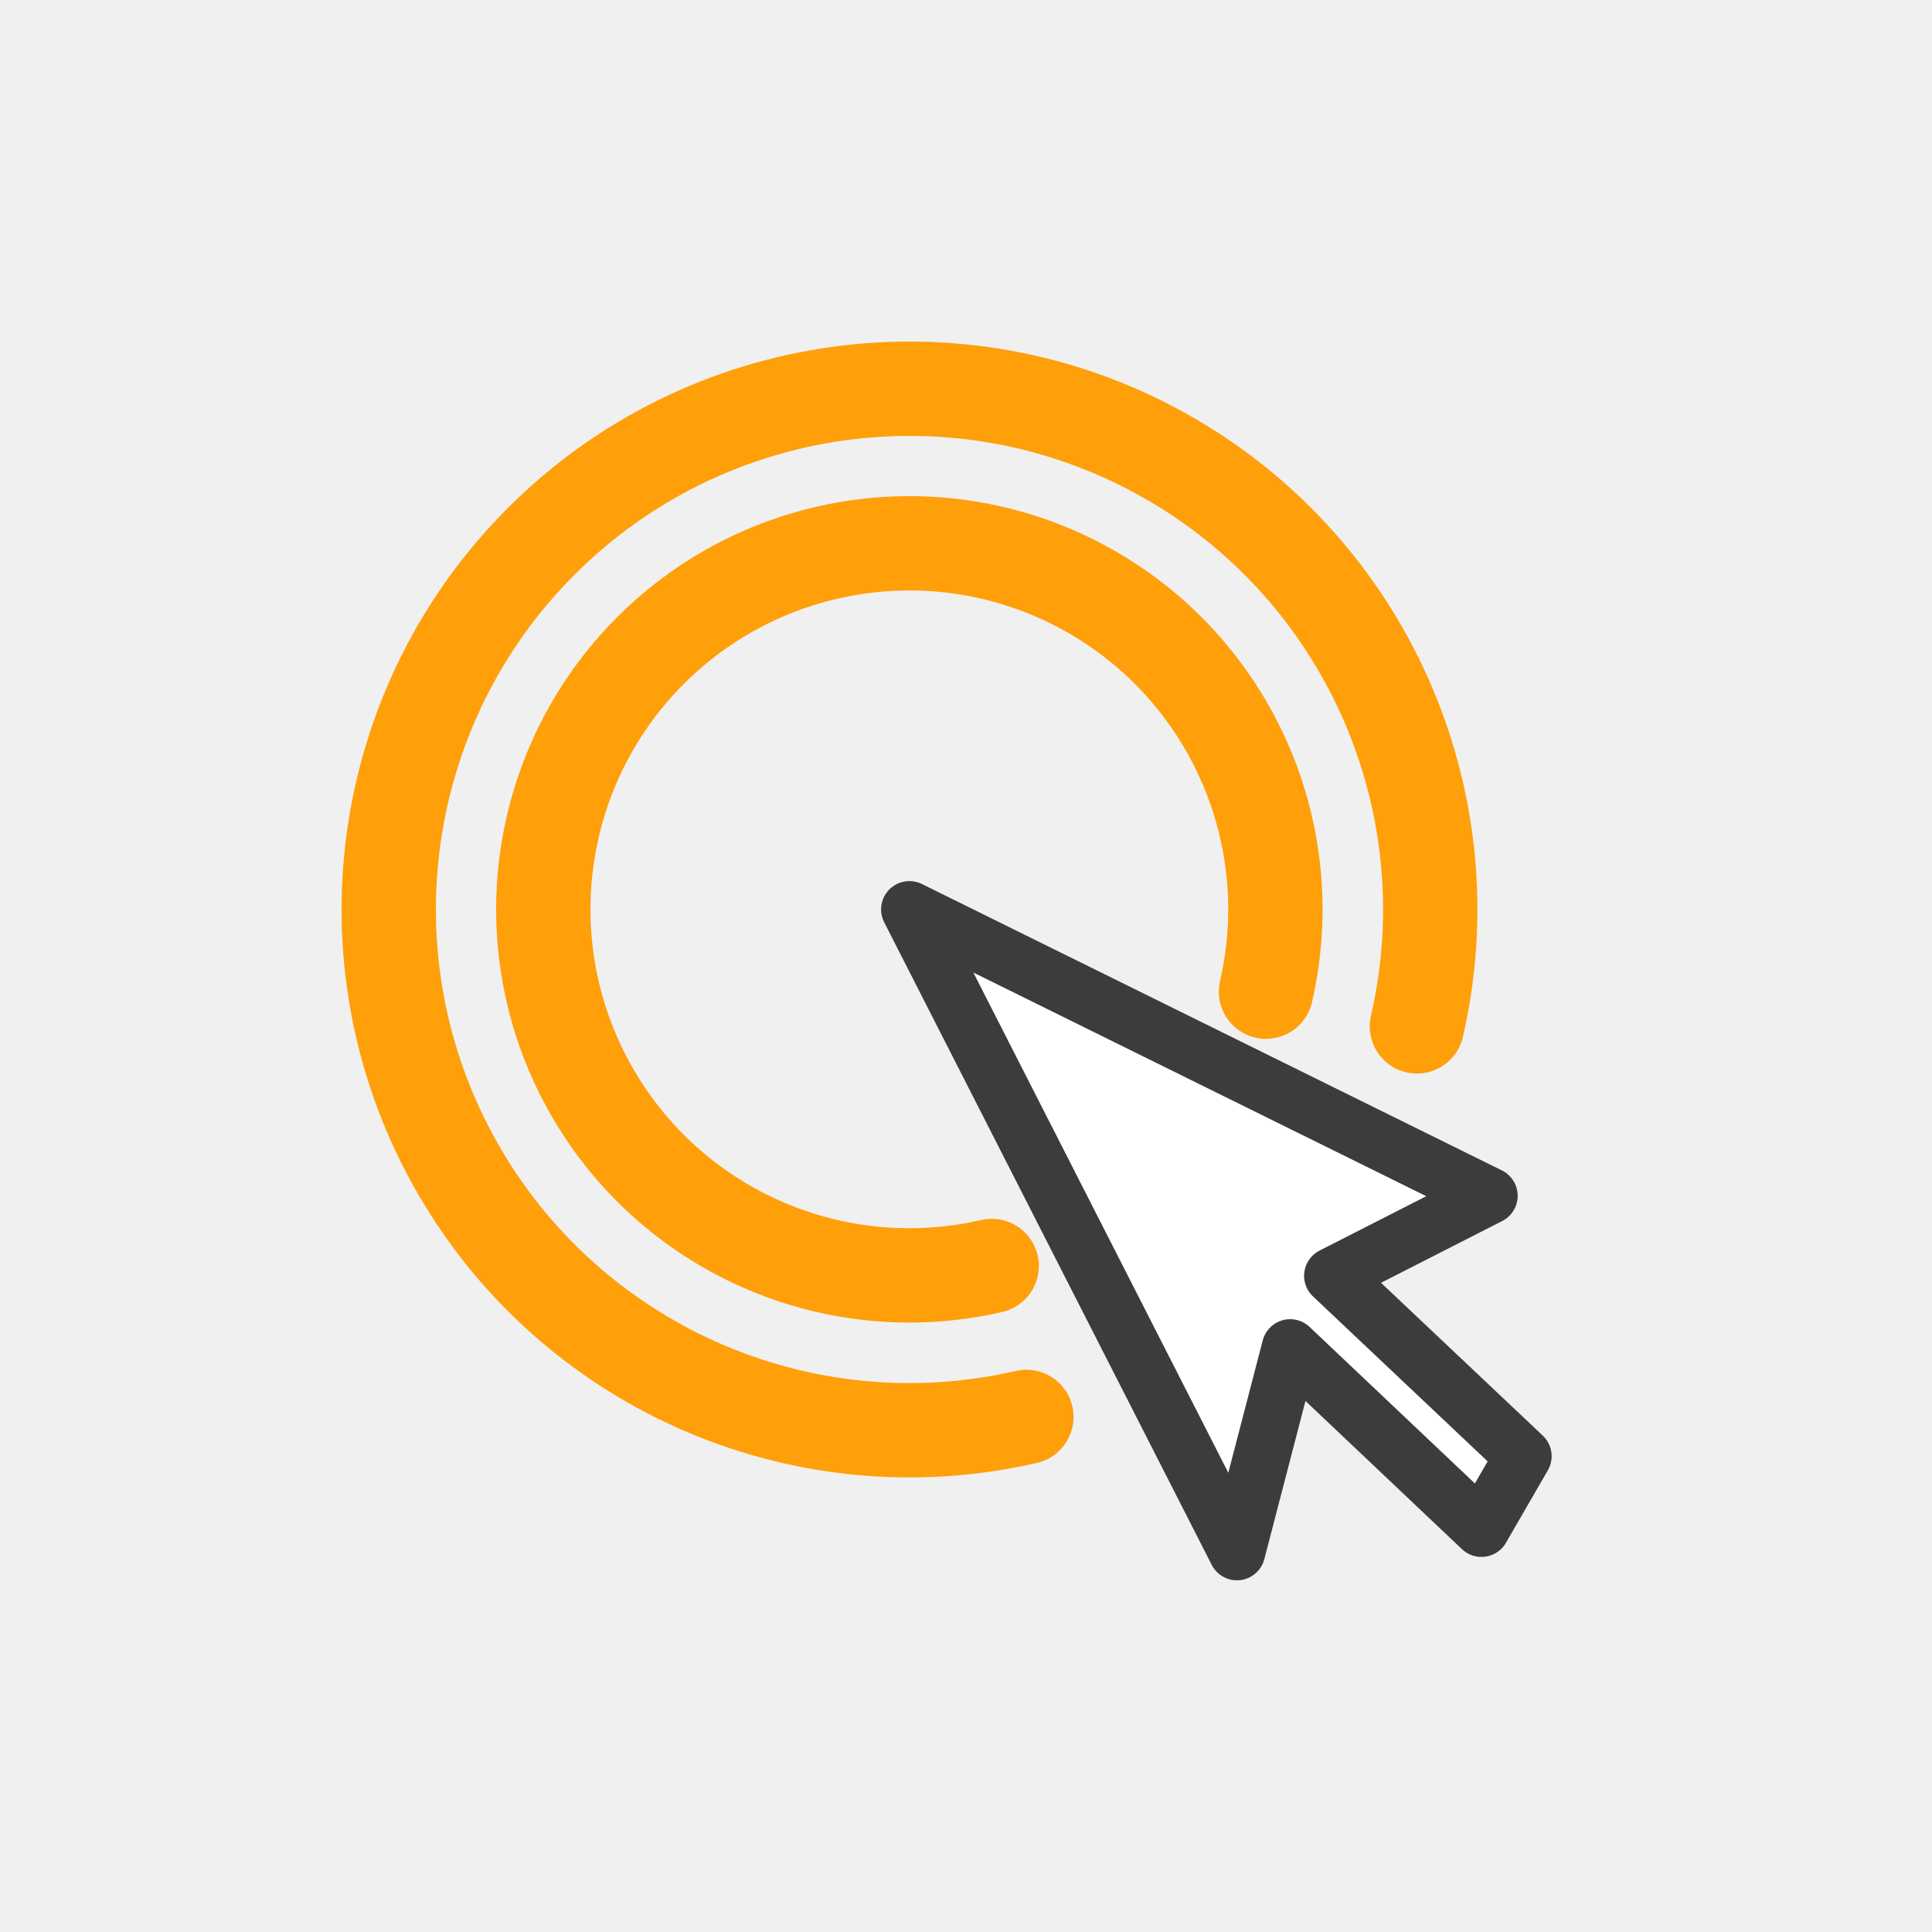
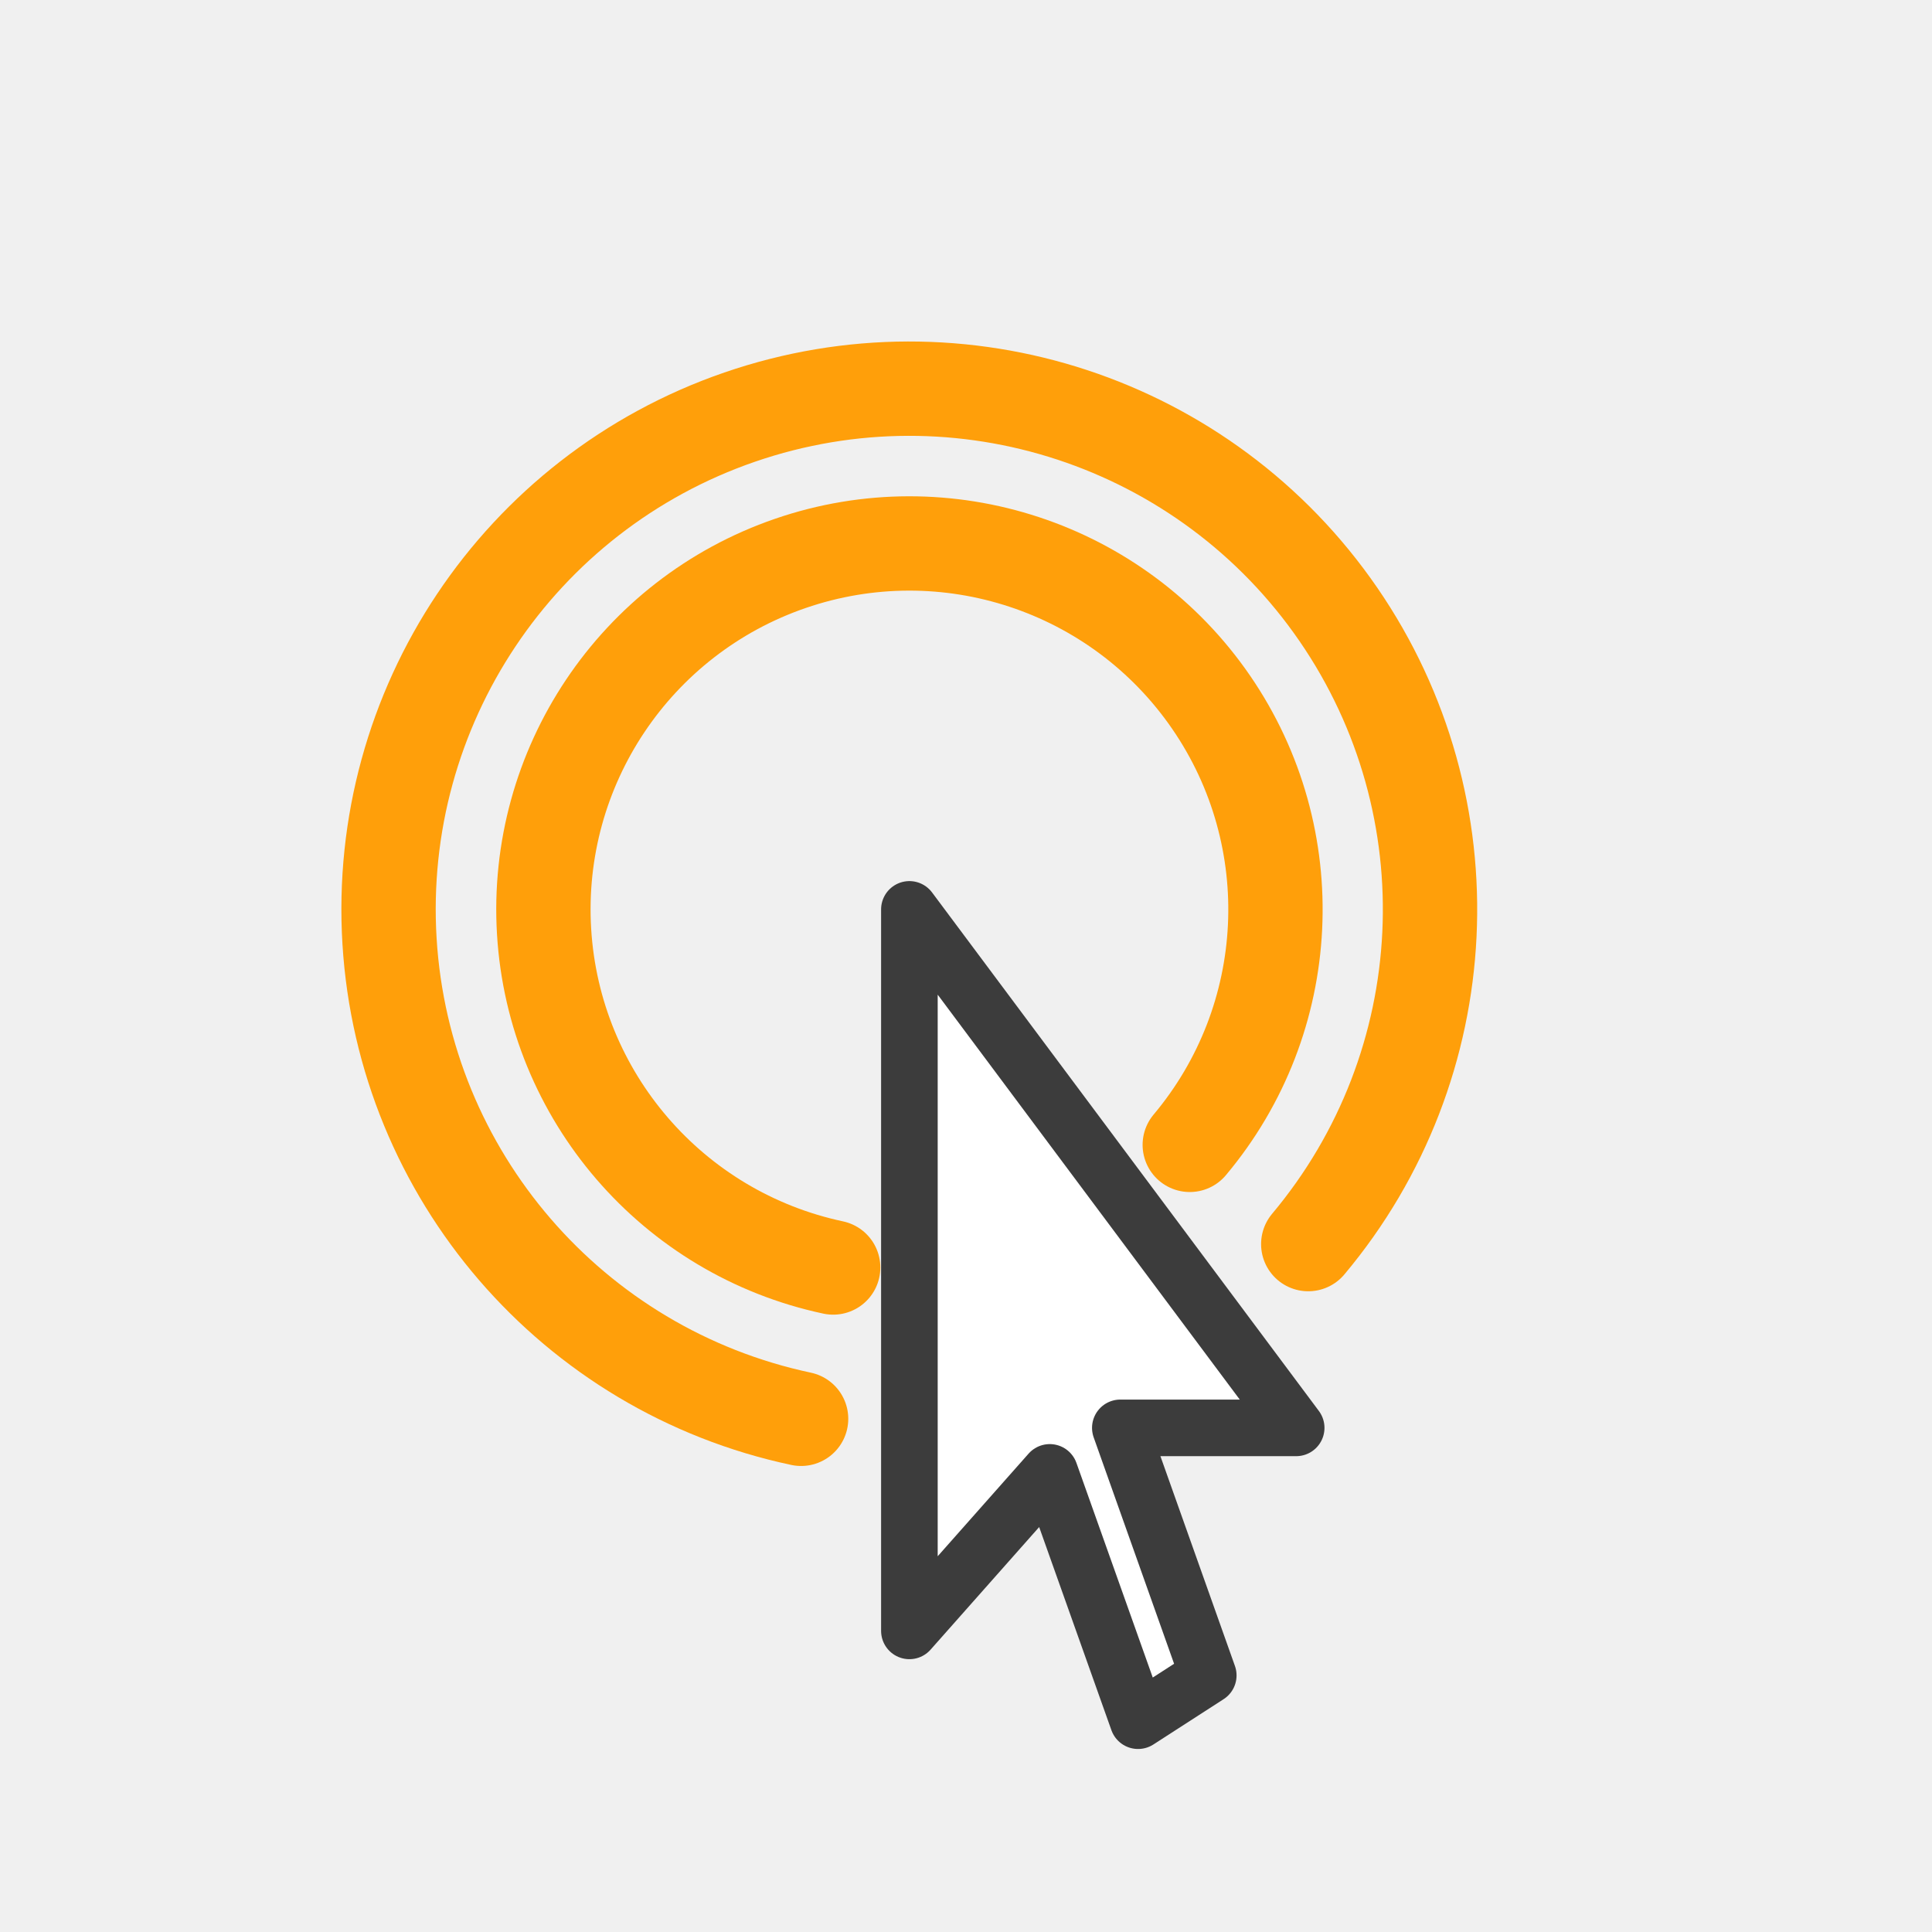
<svg xmlns="http://www.w3.org/2000/svg" viewBox="0 0 512 512">
  <rect width="512" height="512" rx="115" fill="#F0F0F0" />
-   <path d="M 262.8,335.5 A 97,97,0,1,1,335.5,262.8" fill="none" stroke="#FF9F0A" stroke-width="25" stroke-linecap="round" />
-   <path d="M 272.0,375.5 A 138,138,0,1,1,375.5,272.0" fill="none" stroke="#FF9F0A" stroke-width="25" stroke-linecap="round" />
-   <path d="M 241,241 L 327.8,411.3 L 341.9,357.1 L 392.6,405.1 L 403.7,385.9 L 353.1,338.1 L 394.7,316.9 Z" fill="white" stroke="#3C3C3C" stroke-width="15" stroke-linejoin="round" />
+   <path d="M 220.8,335.9 A 97,97,0,1,1,315.3,303.4" fill="none" stroke="#FF9F0A" stroke-width="25" stroke-linecap="round" />
+   <path d="M 212.3,376.0 A 138,138,0,1,1,346.7,329.7" fill="none" stroke="#FF9F0A" stroke-width="25" stroke-linecap="round" />
+   <path d="M 241,241 L 241,432.2 L 278.2,390.2 L 301.6,456.0 L 320.2,444.0 L 296.9,378.4 L 343.5,378.4 Z" fill="white" stroke="#3C3C3C" stroke-width="15" stroke-linejoin="round" />
</svg>
